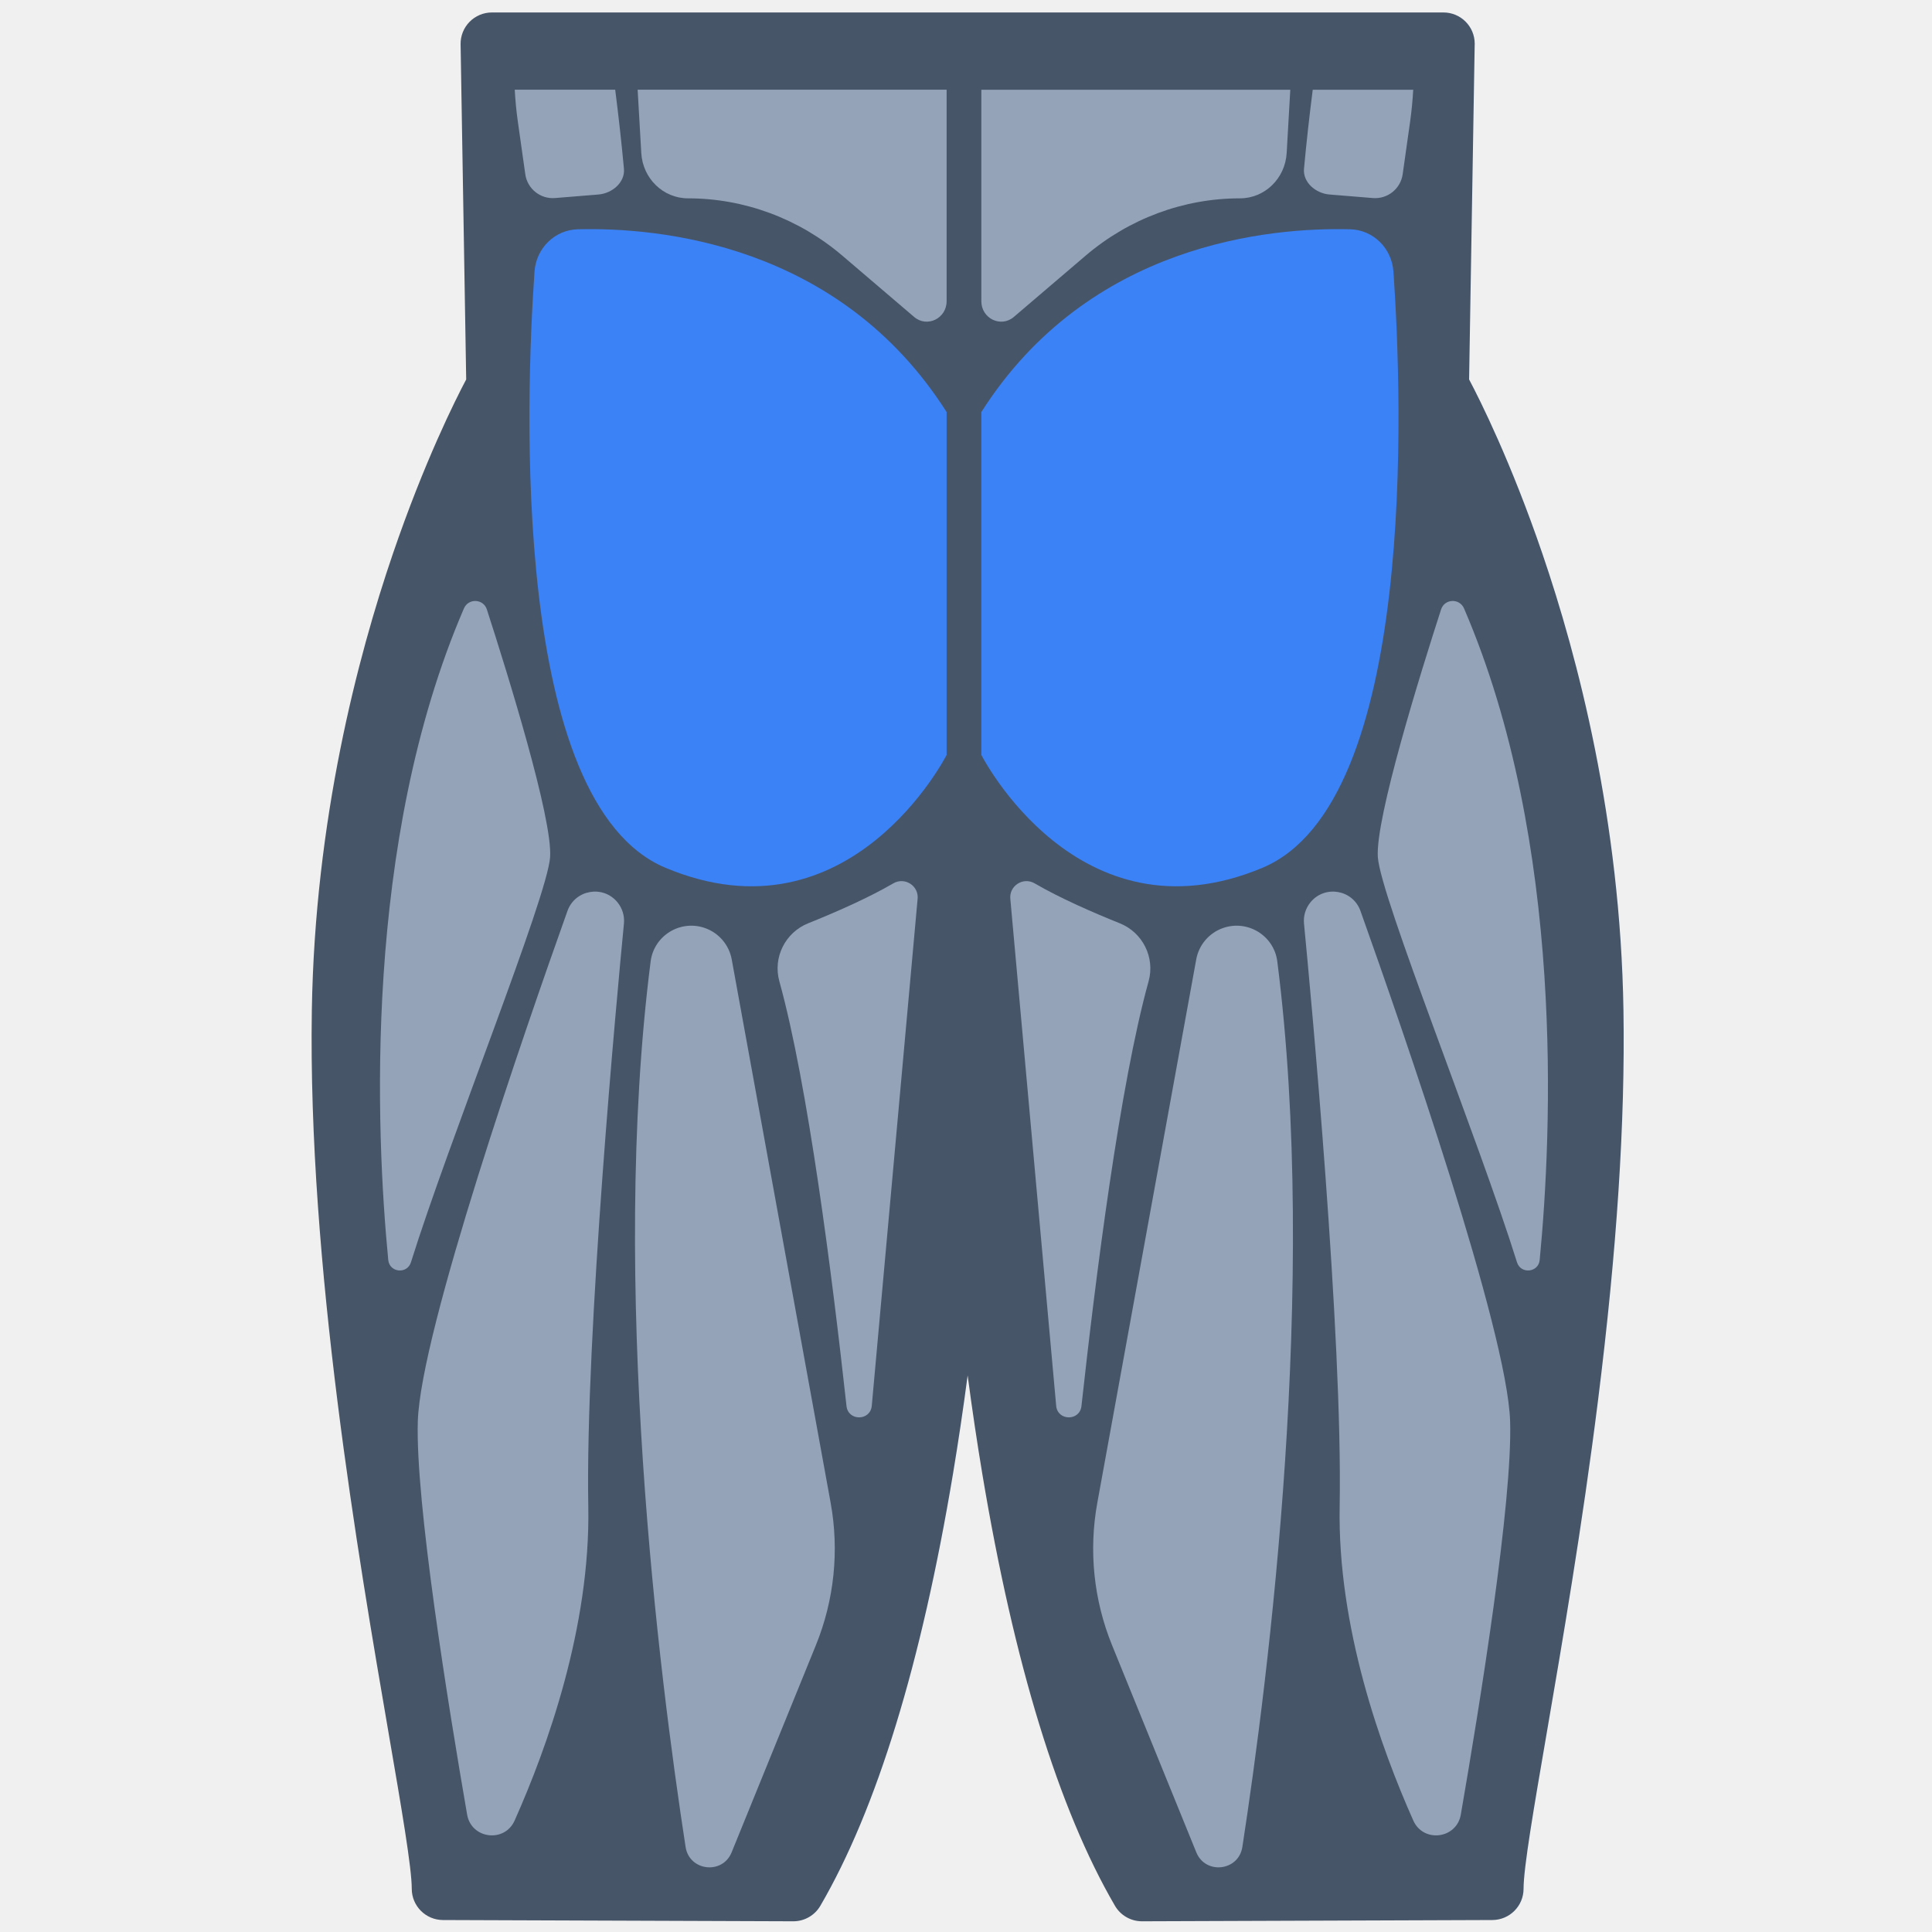
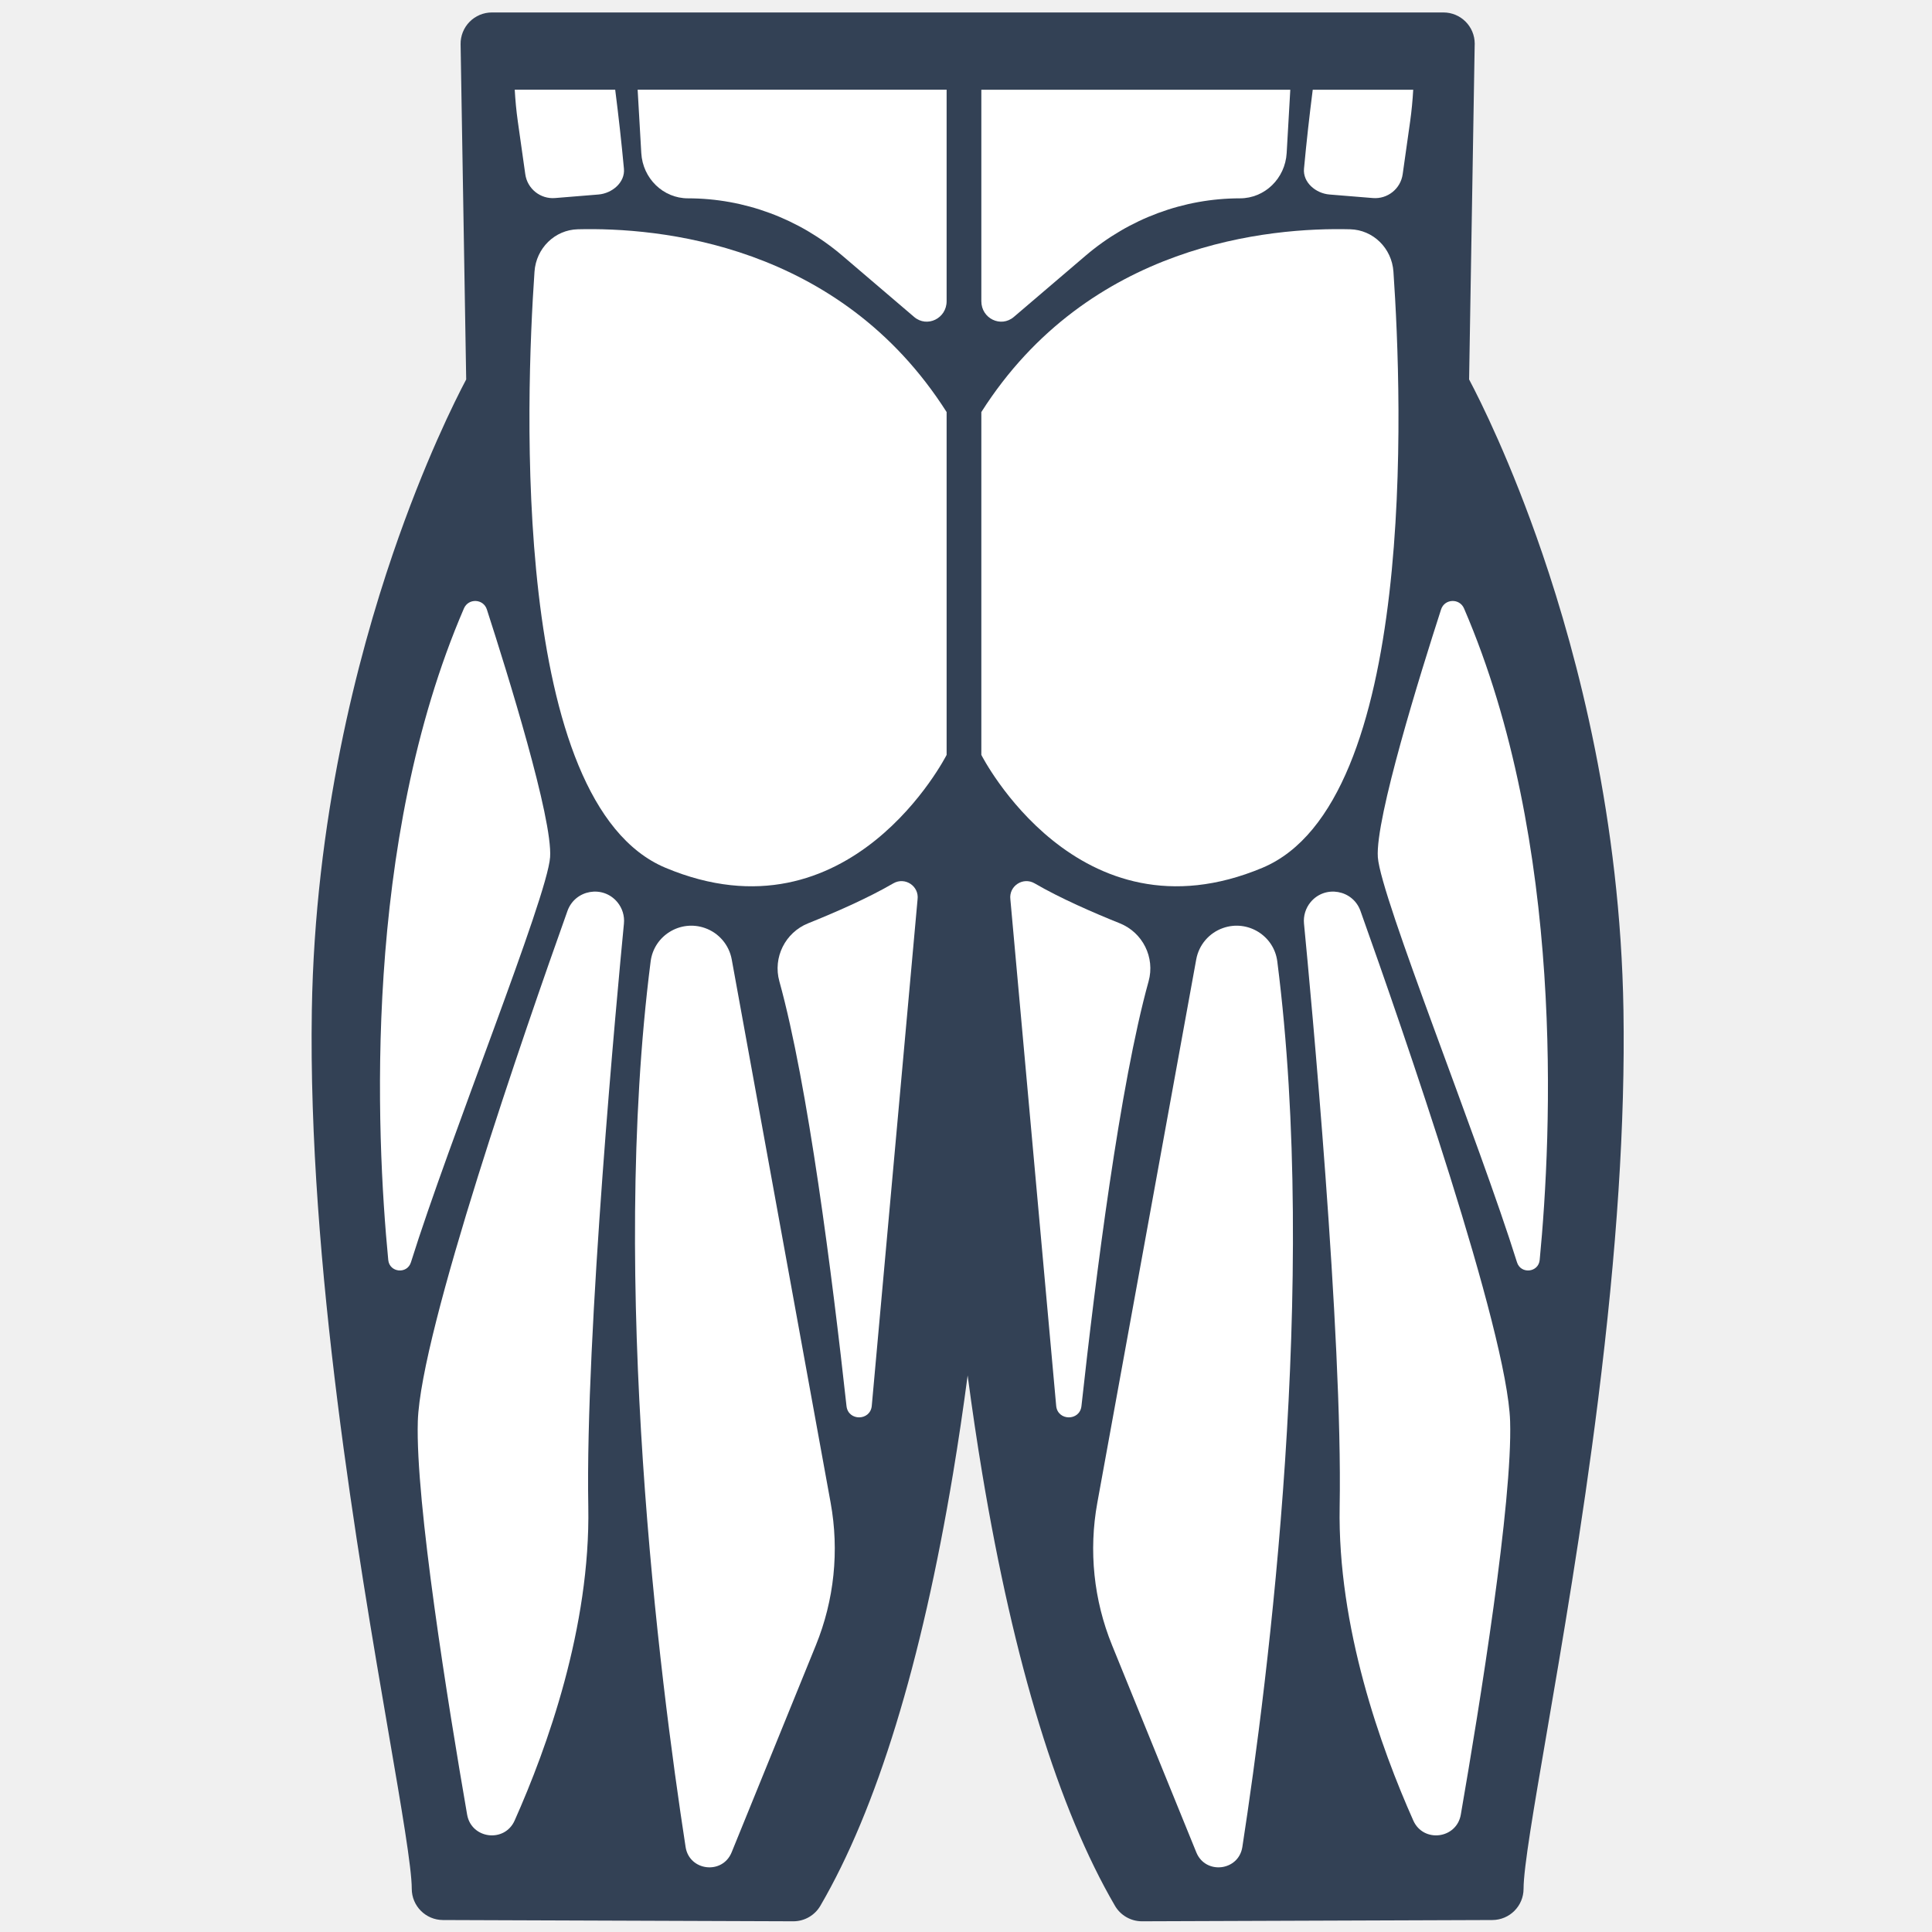
<svg xmlns="http://www.w3.org/2000/svg" width="500" zoomAndPan="magnify" viewBox="0 0 375 375" height="500" preserveAspectRatio="xMidYMid meet" version="1.0">
  <defs>
    <clipPath id="67ba299f57">
      <path d="M 60 2.418 L 315.469 2.418 L 315.469 372.918 L 60 372.918 Z M 60 2.418 " clip-rule="nonzero" />
    </clipPath>
  </defs>
-   <g clip-path="url(#22c55e9f57)">
-     <path fill="#475569" d="M 280.172 2.418 L 95.477 2.418 C 93.848 2.418 92.289 3.07 91.145 4.234 C 90.004 5.395 89.375 6.965 89.402 8.594 L 90.488 73.648 C 88.352 77.684 82.367 89.617 76.262 107.473 C 69.41 127.523 61.113 159.18 60.527 196.125 C 59.75 245.211 69.57 302.34 75.441 336.469 C 77.945 351.031 79.922 362.535 79.922 366.602 C 79.922 369.949 82.629 372.664 85.973 372.676 L 153.965 372.922 C 153.973 372.922 153.98 372.922 153.988 372.922 C 156.148 372.922 158.145 371.773 159.234 369.906 C 170.168 351.141 178.832 322.918 184.984 286.02 C 186.004 279.898 186.953 273.527 187.82 266.973 C 188.688 273.527 189.637 279.898 190.656 286.02 C 196.809 322.918 205.473 351.141 216.41 369.906 C 217.496 371.773 219.496 372.922 221.656 372.922 C 221.664 372.922 221.672 372.922 221.68 372.922 L 289.668 372.676 C 293.016 372.664 295.723 369.949 295.723 366.602 C 295.723 362.535 297.699 351.031 300.203 336.469 C 303.117 319.512 307.113 296.289 310.184 271.754 C 313.844 242.523 315.457 217.785 315.113 196.125 C 314.527 159.18 306.234 127.523 299.379 107.473 C 293.273 89.617 287.289 77.684 285.152 73.648 L 286.234 8.75 C 286.238 8.664 286.242 8.578 286.242 8.492 C 286.242 5.137 283.527 2.418 280.172 2.418 Z M 280.172 2.418 " fill-opacity="1" fill-rule="nonzero" />
+   <g clip-path="url(#ffffff9f57)">
+     <path fill="#334155" d="M 280.172 2.418 L 95.477 2.418 C 93.848 2.418 92.289 3.07 91.145 4.234 C 90.004 5.395 89.375 6.965 89.402 8.594 L 90.488 73.648 C 88.352 77.684 82.367 89.617 76.262 107.473 C 69.41 127.523 61.113 159.18 60.527 196.125 C 59.75 245.211 69.57 302.34 75.441 336.469 C 77.945 351.031 79.922 362.535 79.922 366.602 C 79.922 369.949 82.629 372.664 85.973 372.676 L 153.965 372.922 C 153.973 372.922 153.98 372.922 153.988 372.922 C 156.148 372.922 158.145 371.773 159.234 369.906 C 170.168 351.141 178.832 322.918 184.984 286.02 C 186.004 279.898 186.953 273.527 187.82 266.973 C 188.688 273.527 189.637 279.898 190.656 286.02 C 196.809 322.918 205.473 351.141 216.41 369.906 C 217.496 371.773 219.496 372.922 221.656 372.922 C 221.664 372.922 221.672 372.922 221.68 372.922 L 289.668 372.676 C 293.016 372.664 295.723 369.949 295.723 366.602 C 295.723 362.535 297.699 351.031 300.203 336.469 C 303.117 319.512 307.113 296.289 310.184 271.754 C 313.844 242.523 315.457 217.785 315.113 196.125 C 314.527 159.18 306.234 127.523 299.379 107.473 C 293.273 89.617 287.289 77.684 285.152 73.648 L 286.234 8.75 C 286.238 8.664 286.242 8.578 286.242 8.492 C 286.242 5.137 283.527 2.418 280.172 2.418 Z M 280.172 2.418 " fill-opacity="1" fill-rule="nonzero" />
  </g>
-   <path fill="#3b82f6" d="M 112.148 44.504 C 127.691 44.113 162.879 47.188 183.738 79.98 L 183.738 146.527 C 183.738 146.527 165.016 183.453 129.176 168.438 C 99.137 155.852 102.023 77.688 103.746 52.73 C 104.062 48.16 107.703 44.613 112.148 44.504 Z M 112.148 44.504 " fill-opacity="1" fill-rule="nonzero" />
-   <path fill="#94a3b8" d="M 156.863 179.211 C 161.945 177.172 168.422 174.355 173.387 171.461 C 175.648 170.145 178.43 171.98 178.098 174.574 L 169.211 272.863 C 168.941 275.828 164.629 275.871 164.305 272.914 C 161.551 247.82 156.832 210.516 151.273 190.473 C 149.988 185.844 152.41 181 156.863 179.211 Z M 156.863 179.211 " fill-opacity="1" fill-rule="nonzero" />
-   <path fill="#94a3b8" d="M 142.027 186.219 L 161.227 291.691 C 162.918 300.988 161.926 310.578 158.363 319.332 L 142.008 359.539 C 140.223 363.926 133.793 363.176 133.074 358.496 C 128 325.586 118.309 249.09 126.289 186.609 C 126.93 181.594 132.051 178.457 136.82 180.129 C 139.523 181.074 141.512 183.398 142.027 186.219 Z M 142.027 186.219 " fill-opacity="1" fill-rule="nonzero" />
-   <path fill="#94a3b8" d="M 119.832 175.113 C 120.793 176.277 121.254 177.77 121.105 179.27 C 119.82 192.551 113.578 259.082 114.188 292.422 C 114.613 315.836 106.18 339.254 99.891 353.363 C 97.938 357.75 91.484 356.941 90.668 352.211 C 86.957 330.77 80.617 291.473 81.098 275.875 C 81.637 258.359 101.953 199.781 110.141 176.82 C 111.617 172.684 117.031 171.73 119.832 175.113 Z M 119.832 175.113 " fill-opacity="1" fill-rule="nonzero" />
-   <path fill="#94a3b8" d="M 90.047 118.098 C 90.918 116.074 93.824 116.199 94.5 118.293 C 98.484 130.621 107.305 158.922 106.773 166.391 C 106.219 174.203 87.176 221.289 79.762 245.012 C 79.027 247.363 75.598 247.012 75.359 244.559 C 72.984 219.977 70.438 163.59 90.047 118.098 Z M 90.047 118.098 " fill-opacity="1" fill-rule="nonzero" />
-   <path fill="#3b82f6" d="M 262.066 44.504 C 246.52 44.113 211.332 47.188 190.477 79.98 L 190.477 146.527 C 190.477 146.527 209.195 183.453 245.035 168.438 C 275.078 155.852 272.188 77.688 270.465 52.73 C 270.152 48.16 266.512 44.613 262.066 44.504 Z M 262.066 44.504 " fill-opacity="1" fill-rule="nonzero" />
-   <path fill="#94a3b8" d="M 217.348 179.211 C 212.266 177.172 205.789 174.355 200.824 171.461 C 198.566 170.145 195.781 171.98 196.113 174.574 L 205.004 272.863 C 205.27 275.828 209.586 275.871 209.91 272.914 C 212.66 247.82 217.379 210.516 222.941 190.473 C 224.223 185.844 221.805 181 217.348 179.211 Z M 217.348 179.211 " fill-opacity="1" fill-rule="nonzero" />
-   <path fill="#94a3b8" d="M 232.188 186.219 L 212.988 291.691 C 211.293 300.988 212.285 310.578 215.848 319.332 L 232.203 359.539 C 233.988 363.926 240.418 363.176 241.141 358.496 C 246.211 325.586 255.906 249.09 247.922 186.609 C 247.281 181.594 242.16 178.457 237.391 180.129 C 234.688 181.074 232.699 183.398 232.188 186.219 Z M 232.188 186.219 " fill-opacity="1" fill-rule="nonzero" />
-   <path fill="#94a3b8" d="M 254.379 175.113 C 253.418 176.277 252.961 177.77 253.105 179.27 C 254.391 192.551 260.633 259.082 260.027 292.422 C 259.602 315.836 268.031 339.254 274.32 353.363 C 276.273 357.75 282.727 356.941 283.543 352.211 C 287.254 330.77 293.594 291.473 293.113 275.875 C 292.574 258.359 272.258 199.781 264.07 176.82 C 262.598 172.684 257.18 171.73 254.379 175.113 Z M 254.379 175.113 " fill-opacity="1" fill-rule="nonzero" />
-   <path fill="#94a3b8" d="M 284.168 118.098 C 283.293 116.074 280.387 116.199 279.711 118.293 C 275.727 130.621 266.906 158.922 267.438 166.391 C 267.992 174.203 287.035 221.289 294.449 245.012 C 295.184 247.363 298.617 247.012 298.852 244.559 C 301.227 219.977 303.773 163.59 284.168 118.098 Z M 284.168 118.098 " fill-opacity="1" fill-rule="nonzero" />
-   <path fill="#94a3b8" d="M 124.473 29.703 C 124.754 34.641 128.727 38.496 133.527 38.496 C 144.473 38.496 155.07 42.434 163.504 49.629 L 177.434 61.52 C 179.941 63.66 183.738 61.82 183.738 58.461 L 183.738 17.414 L 123.766 17.414 Z M 124.473 29.703 " fill-opacity="1" fill-rule="nonzero" />
-   <path fill="#94a3b8" d="M 100.504 23.547 L 101.957 33.816 C 102.355 36.645 104.891 38.672 107.734 38.441 L 116.16 37.754 C 118.82 37.535 121.352 35.402 121.105 32.742 C 120.633 27.629 120.055 22.477 119.41 17.414 L 99.91 17.414 C 100.027 19.465 100.215 21.508 100.504 23.547 Z M 100.504 23.547 " fill-opacity="1" fill-rule="nonzero" />
-   <path fill="#94a3b8" d="M 190.477 58.465 C 190.477 61.82 194.27 63.66 196.781 61.52 L 210.711 49.629 C 219.141 42.434 229.742 38.496 240.684 38.496 C 245.488 38.496 249.457 34.641 249.742 29.703 L 250.445 17.418 L 190.477 17.418 Z M 190.477 58.465 " fill-opacity="1" fill-rule="nonzero" />
-   <path fill="#94a3b8" d="M 253.105 32.742 C 252.859 35.402 255.391 37.539 258.051 37.754 L 266.477 38.441 C 269.324 38.672 271.855 36.648 272.258 33.82 L 273.711 23.547 C 273.996 21.508 274.188 19.465 274.305 17.418 L 254.801 17.418 C 254.156 22.477 253.578 27.629 253.105 32.742 Z M 253.105 32.742 " fill-opacity="1" fill-rule="nonzero" />
+   <path fill="#ffffff" d="M 112.148 44.504 C 127.691 44.113 162.879 47.188 183.738 79.98 L 183.738 146.527 C 183.738 146.527 165.016 183.453 129.176 168.438 C 99.137 155.852 102.023 77.688 103.746 52.73 C 104.062 48.16 107.703 44.613 112.148 44.504 Z M 112.148 44.504 " fill-opacity="1" fill-rule="nonzero" />
+   <path fill="#ffffff" d="M 156.863 179.211 C 161.945 177.172 168.422 174.355 173.387 171.461 C 175.648 170.145 178.43 171.98 178.098 174.574 L 169.211 272.863 C 168.941 275.828 164.629 275.871 164.305 272.914 C 161.551 247.82 156.832 210.516 151.273 190.473 C 149.988 185.844 152.41 181 156.863 179.211 Z M 156.863 179.211 " fill-opacity="1" fill-rule="nonzero" />
+   <path fill="#ffffff" d="M 142.027 186.219 L 161.227 291.691 C 162.918 300.988 161.926 310.578 158.363 319.332 L 142.008 359.539 C 140.223 363.926 133.793 363.176 133.074 358.496 C 128 325.586 118.309 249.09 126.289 186.609 C 126.93 181.594 132.051 178.457 136.82 180.129 C 139.523 181.074 141.512 183.398 142.027 186.219 Z M 142.027 186.219 " fill-opacity="1" fill-rule="nonzero" />
+   <path fill="#ffffff" d="M 119.832 175.113 C 120.793 176.277 121.254 177.77 121.105 179.27 C 119.82 192.551 113.578 259.082 114.188 292.422 C 114.613 315.836 106.18 339.254 99.891 353.363 C 97.938 357.75 91.484 356.941 90.668 352.211 C 86.957 330.77 80.617 291.473 81.098 275.875 C 81.637 258.359 101.953 199.781 110.141 176.82 C 111.617 172.684 117.031 171.73 119.832 175.113 Z M 119.832 175.113 " fill-opacity="1" fill-rule="nonzero" />
+   <path fill="#ffffff" d="M 90.047 118.098 C 90.918 116.074 93.824 116.199 94.5 118.293 C 98.484 130.621 107.305 158.922 106.773 166.391 C 106.219 174.203 87.176 221.289 79.762 245.012 C 79.027 247.363 75.598 247.012 75.359 244.559 C 72.984 219.977 70.438 163.59 90.047 118.098 Z M 90.047 118.098 " fill-opacity="1" fill-rule="nonzero" />
+   <path fill="#ffffff" d="M 262.066 44.504 C 246.52 44.113 211.332 47.188 190.477 79.98 L 190.477 146.527 C 190.477 146.527 209.195 183.453 245.035 168.438 C 275.078 155.852 272.188 77.688 270.465 52.73 C 270.152 48.16 266.512 44.613 262.066 44.504 Z M 262.066 44.504 " fill-opacity="1" fill-rule="nonzero" />
+   <path fill="#ffffff" d="M 217.348 179.211 C 212.266 177.172 205.789 174.355 200.824 171.461 C 198.566 170.145 195.781 171.98 196.113 174.574 L 205.004 272.863 C 205.27 275.828 209.586 275.871 209.91 272.914 C 212.66 247.82 217.379 210.516 222.941 190.473 C 224.223 185.844 221.805 181 217.348 179.211 Z M 217.348 179.211 " fill-opacity="1" fill-rule="nonzero" />
+   <path fill="#ffffff" d="M 232.188 186.219 L 212.988 291.691 C 211.293 300.988 212.285 310.578 215.848 319.332 L 232.203 359.539 C 233.988 363.926 240.418 363.176 241.141 358.496 C 246.211 325.586 255.906 249.09 247.922 186.609 C 247.281 181.594 242.16 178.457 237.391 180.129 C 234.688 181.074 232.699 183.398 232.188 186.219 Z M 232.188 186.219 " fill-opacity="1" fill-rule="nonzero" />
+   <path fill="#ffffff" d="M 254.379 175.113 C 253.418 176.277 252.961 177.77 253.105 179.27 C 254.391 192.551 260.633 259.082 260.027 292.422 C 259.602 315.836 268.031 339.254 274.32 353.363 C 276.273 357.75 282.727 356.941 283.543 352.211 C 287.254 330.77 293.594 291.473 293.113 275.875 C 292.574 258.359 272.258 199.781 264.07 176.82 C 262.598 172.684 257.18 171.73 254.379 175.113 Z M 254.379 175.113 " fill-opacity="1" fill-rule="nonzero" />
+   <path fill="#ffffff" d="M 284.168 118.098 C 283.293 116.074 280.387 116.199 279.711 118.293 C 275.727 130.621 266.906 158.922 267.438 166.391 C 267.992 174.203 287.035 221.289 294.449 245.012 C 295.184 247.363 298.617 247.012 298.852 244.559 C 301.227 219.977 303.773 163.59 284.168 118.098 Z M 284.168 118.098 " fill-opacity="1" fill-rule="nonzero" />
+   <path fill="#ffffff" d="M 124.473 29.703 C 124.754 34.641 128.727 38.496 133.527 38.496 C 144.473 38.496 155.07 42.434 163.504 49.629 L 177.434 61.52 C 179.941 63.66 183.738 61.82 183.738 58.461 L 183.738 17.414 L 123.766 17.414 Z M 124.473 29.703 " fill-opacity="1" fill-rule="nonzero" />
+   <path fill="#ffffff" d="M 100.504 23.547 L 101.957 33.816 C 102.355 36.645 104.891 38.672 107.734 38.441 L 116.16 37.754 C 118.82 37.535 121.352 35.402 121.105 32.742 C 120.633 27.629 120.055 22.477 119.41 17.414 L 99.91 17.414 C 100.027 19.465 100.215 21.508 100.504 23.547 Z M 100.504 23.547 " fill-opacity="1" fill-rule="nonzero" />
+   <path fill="#ffffff" d="M 190.477 58.465 C 190.477 61.82 194.27 63.66 196.781 61.52 L 210.711 49.629 C 219.141 42.434 229.742 38.496 240.684 38.496 C 245.488 38.496 249.457 34.641 249.742 29.703 L 250.445 17.418 L 190.477 17.418 Z M 190.477 58.465 " fill-opacity="1" fill-rule="nonzero" />
+   <path fill="#ffffff" d="M 253.105 32.742 C 252.859 35.402 255.391 37.539 258.051 37.754 L 266.477 38.441 C 269.324 38.672 271.855 36.648 272.258 33.82 L 273.711 23.547 C 273.996 21.508 274.188 19.465 274.305 17.418 L 254.801 17.418 C 254.156 22.477 253.578 27.629 253.105 32.742 Z M 253.105 32.742 " fill-opacity="1" fill-rule="nonzero" />
</svg>
